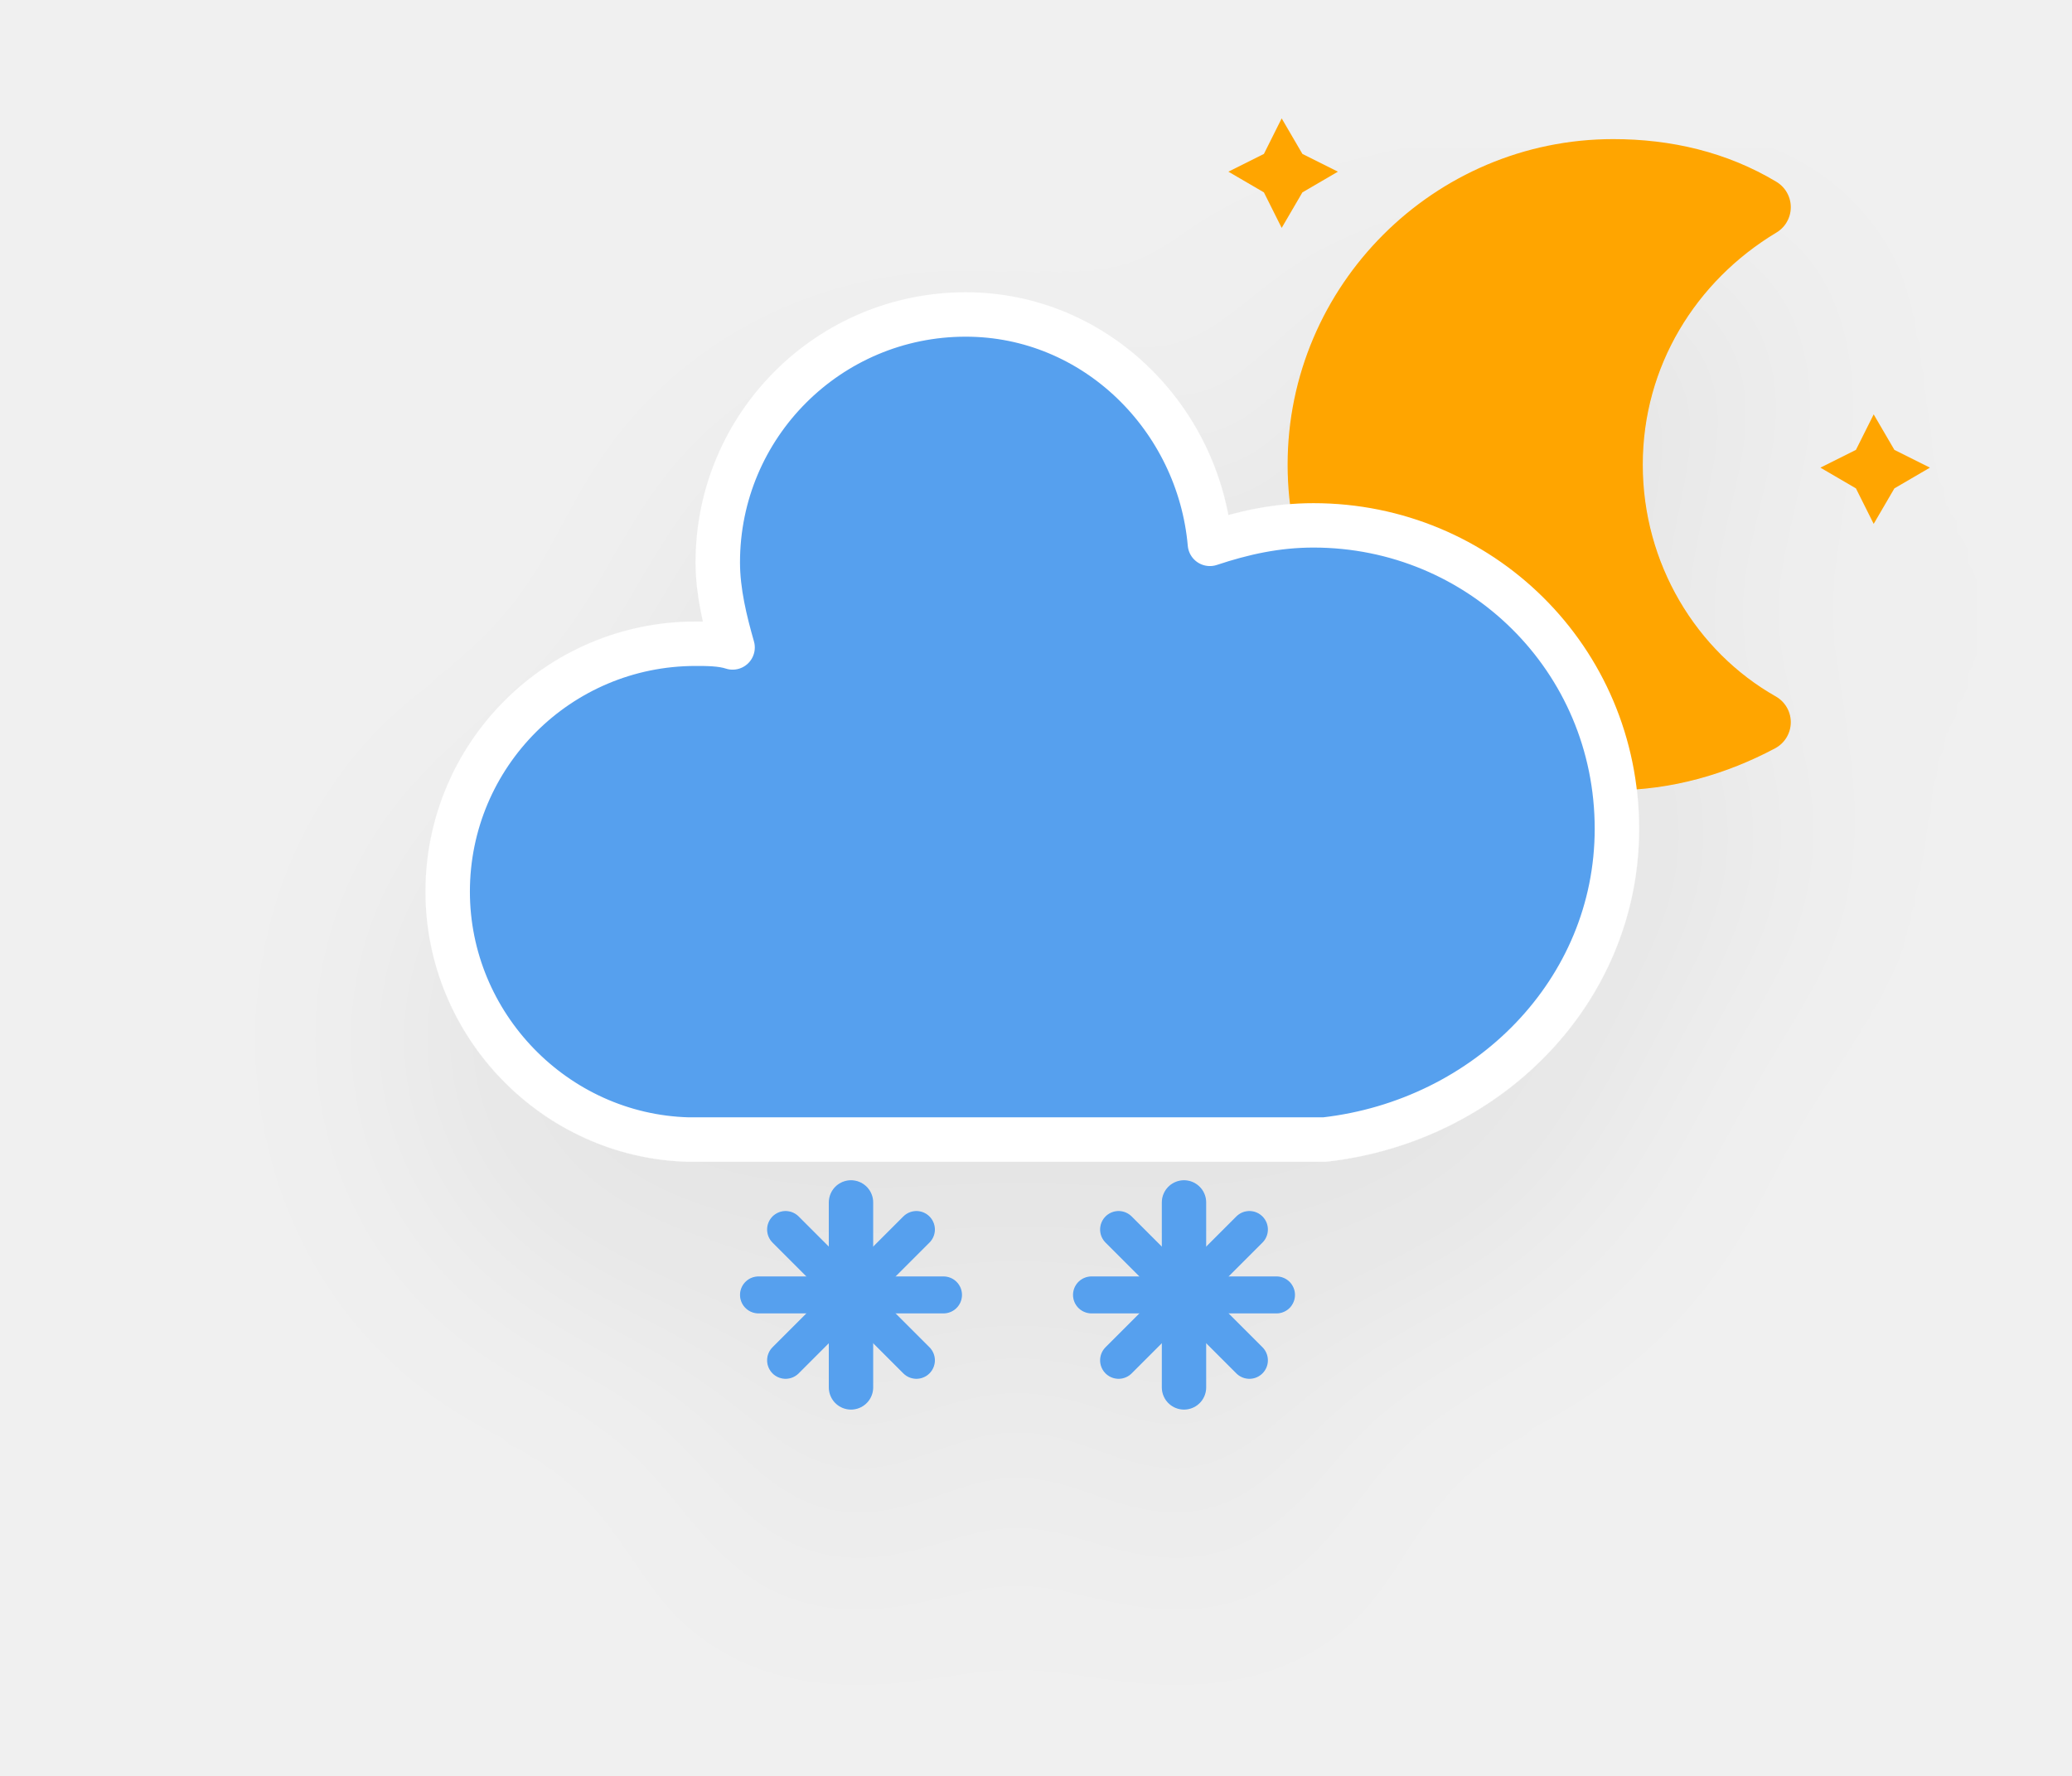
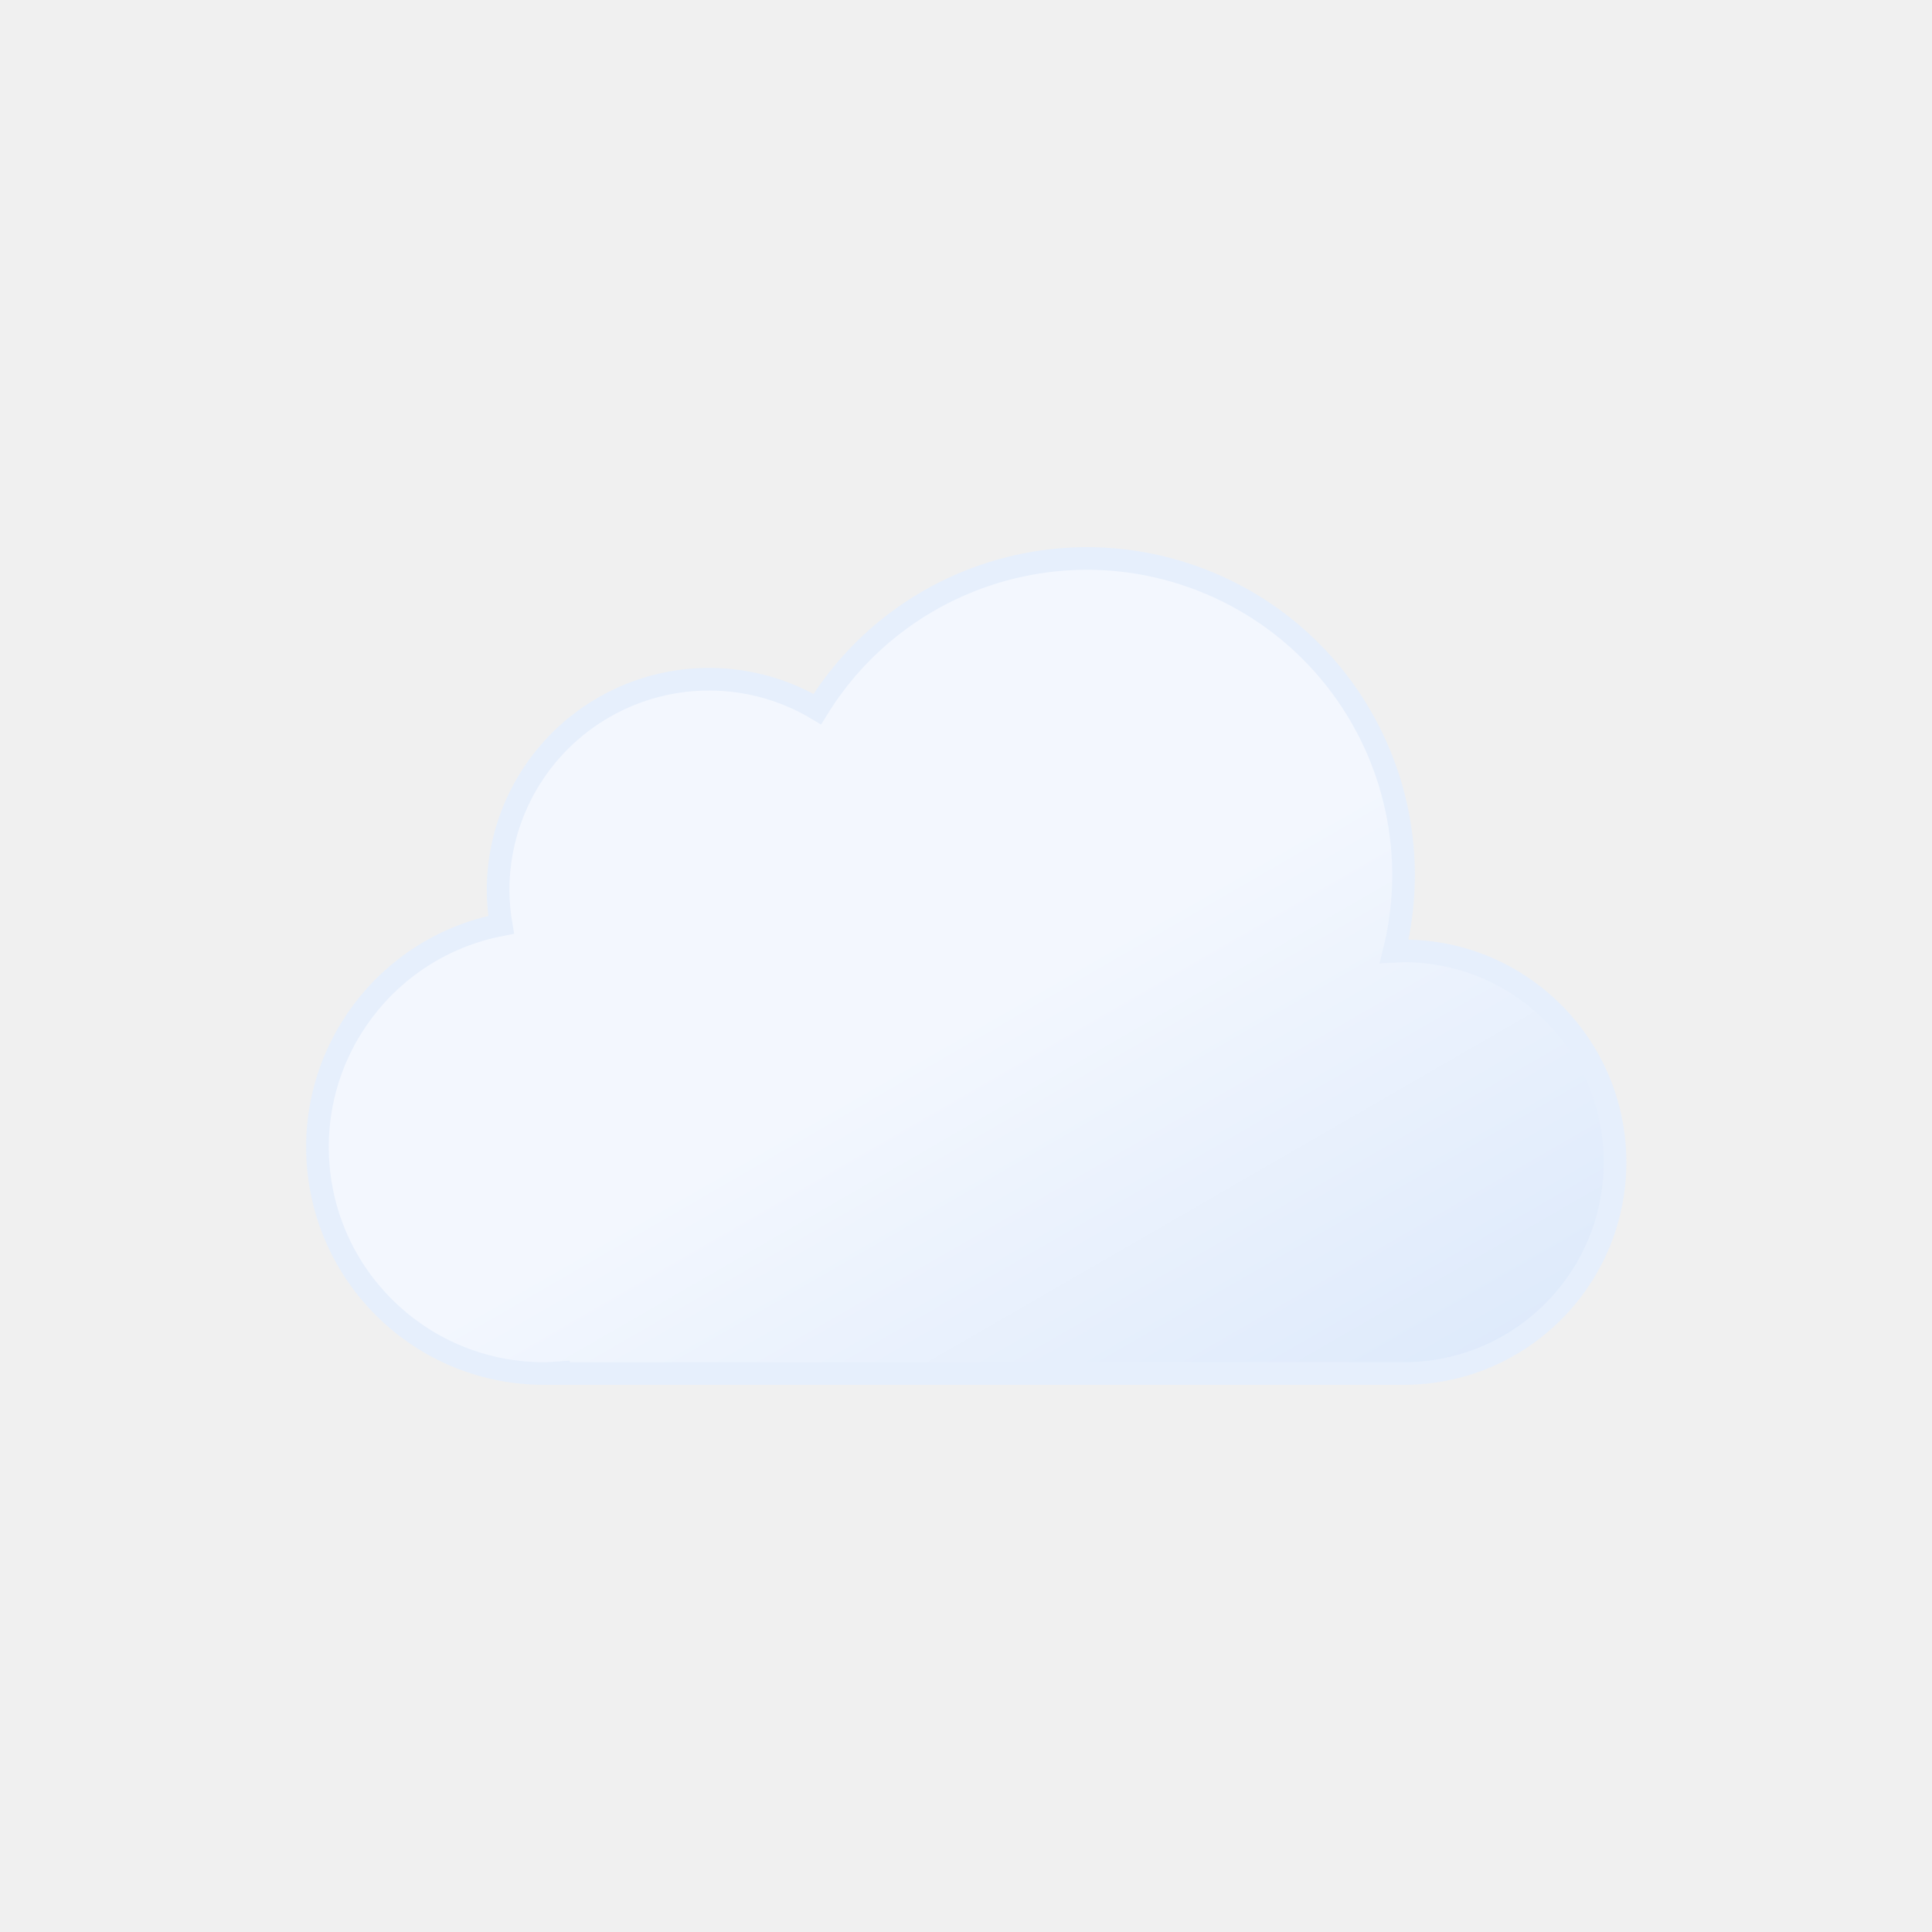
- <svg xmlns="http://www.w3.org/2000/svg" width="56" height="48" version="1.1">
+ <svg xmlns="http://www.w3.org/2000/svg" xmlns:xlink="http://www.w3.org/1999/xlink" viewBox="0 0 512 512">
  <defs>
-     <filter id="blur" x="-.207" y="-.231" width="1.403" height="1.563">
-       <feGaussianBlur in="SourceAlpha" stdDeviation="3" />
-       <feOffset dx="0" dy="4" result="offsetblur" />
-       <feComponentTransfer>
-         <feFuncA slope="0.05" type="linear" />
-       </feComponentTransfer>
-       <feMerge>
-         <feMergeNode />
-         <feMergeNode in="SourceGraphic" />
-       </feMerge>
-     </filter>
-     <style type="text/css">
-       
-       /*
- ** CLOUDS
- */
-       @keyframes am-weather-cloud-2 {
-         0% {
-           -webkit-transform: translate(0px, 0px);
-           -moz-transform: translate(0px, 0px);
-           -ms-transform: translate(0px, 0px);
-           transform: translate(0px, 0px);
-         }
- 
-         50% {
-           -webkit-transform: translate(2px, 0px);
-           -moz-transform: translate(2px, 0px);
-           -ms-transform: translate(2px, 0px);
-           transform: translate(2px, 0px);
-         }
- 
-         100% {
-           -webkit-transform: translate(0px, 0px);
-           -moz-transform: translate(0px, 0px);
-           -ms-transform: translate(0px, 0px);
-           transform: translate(0px, 0px);
-         }
-       }
- 
-       .am-weather-cloud-2 {
-         -webkit-animation-name: am-weather-cloud-2;
-         -moz-animation-name: am-weather-cloud-2;
-         animation-name: am-weather-cloud-2;
-         -webkit-animation-duration: 3s;
-         -moz-animation-duration: 3s;
-         animation-duration: 3s;
-         -webkit-animation-timing-function: linear;
-         -moz-animation-timing-function: linear;
-         animation-timing-function: linear;
-         -webkit-animation-iteration-count: infinite;
-         -moz-animation-iteration-count: infinite;
-         animation-iteration-count: infinite;
-       }
- 
-       /*
- ** MOON
- */
-       @keyframes am-weather-moon {
-         0% {
-           -webkit-transform: rotate(0deg);
-           -moz-transform: rotate(0deg);
-           -ms-transform: rotate(0deg);
-           transform: rotate(0deg);
-         }
- 
-         50% {
-           -webkit-transform: rotate(15deg);
-           -moz-transform: rotate(15deg);
-           -ms-transform: rotate(15deg);
-           transform: rotate(15deg);
-         }
- 
-         100% {
-           -webkit-transform: rotate(0deg);
-           -moz-transform: rotate(0deg);
-           -ms-transform: rotate(0deg);
-           transform: rotate(0deg);
-         }
-       }
- 
-       .am-weather-moon {
-         -webkit-animation-name: am-weather-moon;
-         -moz-animation-name: am-weather-moon;
-         -ms-animation-name: am-weather-moon;
-         animation-name: am-weather-moon;
-         -webkit-animation-duration: 6s;
-         -moz-animation-duration: 6s;
-         -ms-animation-duration: 6s;
-         animation-duration: 6s;
-         -webkit-animation-timing-function: linear;
-         -moz-animation-timing-function: linear;
-         -ms-animation-timing-function: linear;
-         animation-timing-function: linear;
-         -webkit-animation-iteration-count: infinite;
-         -moz-animation-iteration-count: infinite;
-         -ms-animation-iteration-count: infinite;
-         animation-iteration-count: infinite;
-         -webkit-transform-origin: 12.5px 15.15px 0;
-         /* TODO FF CENTER ISSUE */
-         -moz-transform-origin: 12.5px 15.15px 0;
-         /* TODO FF CENTER ISSUE */
-         -ms-transform-origin: 12.5px 15.15px 0;
-         /* TODO FF CENTER ISSUE */
-         transform-origin: 12.5px 15.15px 0;
-         /* TODO FF CENTER ISSUE */
-       }
- 
-       @keyframes am-weather-moon-star-1 {
-         0% {
-           opacity: 0;
-         }
- 
-         100% {
-           opacity: 1;
-         }
-       }
- 
-       .am-weather-moon-star-1 {
-         -webkit-animation-name: am-weather-moon-star-1;
-         -moz-animation-name: am-weather-moon-star-1;
-         -ms-animation-name: am-weather-moon-star-1;
-         animation-name: am-weather-moon-star-1;
-         -webkit-animation-delay: 3s;
-         -moz-animation-delay: 3s;
-         -ms-animation-delay: 3s;
-         animation-delay: 3s;
-         -webkit-animation-duration: 5s;
-         -moz-animation-duration: 5s;
-         -ms-animation-duration: 5s;
-         animation-duration: 5s;
-         -webkit-animation-timing-function: linear;
-         -moz-animation-timing-function: linear;
-         -ms-animation-timing-function: linear;
-         animation-timing-function: linear;
-         -webkit-animation-iteration-count: 1;
-         -moz-animation-iteration-count: 1;
-         -ms-animation-iteration-count: 1;
-         animation-iteration-count: 1;
-       }
- 
-       @keyframes am-weather-moon-star-2 {
-         0% {
-           opacity: 0;
-         }
- 
-         100% {
-           opacity: 1;
-         }
-       }
- 
-       .am-weather-moon-star-2 {
-         -webkit-animation-name: am-weather-moon-star-2;
-         -moz-animation-name: am-weather-moon-star-2;
-         -ms-animation-name: am-weather-moon-star-2;
-         animation-name: am-weather-moon-star-2;
-         -webkit-animation-delay: 5s;
-         -moz-animation-delay: 5s;
-         -ms-animation-delay: 5s;
-         animation-delay: 5s;
-         -webkit-animation-duration: 4s;
-         -moz-animation-duration: 4s;
-         -ms-animation-duration: 4s;
-         animation-duration: 4s;
-         -webkit-animation-timing-function: linear;
-         -moz-animation-timing-function: linear;
-         -ms-animation-timing-function: linear;
-         animation-timing-function: linear;
-         -webkit-animation-iteration-count: 1;
-         -moz-animation-iteration-count: 1;
-         -ms-animation-iteration-count: 1;
-         animation-iteration-count: 1;
-       }
- 
-       /*
- ** SNOW
- */
-       @keyframes am-weather-snow {
-         0% {
-           -webkit-transform: translateX(0) translateY(0);
-           -moz-transform: translateX(0) translateY(0);
-           -ms-transform: translateX(0) translateY(0);
-           transform: translateX(0) translateY(0);
-         }
- 
-         33.33% {
-           -webkit-transform: translateX(-1.2px) translateY(2px);
-           -moz-transform: translateX(-1.2px) translateY(2px);
-           -ms-transform: translateX(-1.2px) translateY(2px);
-           transform: translateX(-1.2px) translateY(2px);
-         }
- 
-         66.66% {
-           -webkit-transform: translateX(1.4px) translateY(4px);
-           -moz-transform: translateX(1.4px) translateY(4px);
-           -ms-transform: translateX(1.4px) translateY(4px);
-           transform: translateX(1.4px) translateY(4px);
-           opacity: 1;
-         }
- 
-         100% {
-           -webkit-transform: translateX(-1.6px) translateY(6px);
-           -moz-transform: translateX(-1.6px) translateY(6px);
-           -ms-transform: translateX(-1.6px) translateY(6px);
-           transform: translateX(-1.6px) translateY(6px);
-           opacity: 0;
-         }
-       }
- 
-       .am-weather-snow-1 {
-         -webkit-animation-name: am-weather-snow;
-         -moz-animation-name: am-weather-snow;
-         -ms-animation-name: am-weather-snow;
-         animation-name: am-weather-snow;
-         -webkit-animation-duration: 2s;
-         -moz-animation-duration: 2s;
-         -ms-animation-duration: 2s;
-         animation-duration: 2s;
-         -webkit-animation-timing-function: linear;
-         -moz-animation-timing-function: linear;
-         -ms-animation-timing-function: linear;
-         animation-timing-function: linear;
-         -webkit-animation-iteration-count: infinite;
-         -moz-animation-iteration-count: infinite;
-         -ms-animation-iteration-count: infinite;
-         animation-iteration-count: infinite;
-       }
- 
-       .am-weather-snow-2 {
-         -webkit-animation-name: am-weather-snow;
-         -moz-animation-name: am-weather-snow;
-         -ms-animation-name: am-weather-snow;
-         animation-name: am-weather-snow;
-         -webkit-animation-delay: 1.2s;
-         -moz-animation-delay: 1.2s;
-         -ms-animation-delay: 1.2s;
-         animation-delay: 1.2s;
-         -webkit-animation-duration: 2s;
-         -moz-animation-duration: 2s;
-         -ms-animation-duration: 2s;
-         animation-duration: 2s;
-         -webkit-animation-timing-function: linear;
-         -moz-animation-timing-function: linear;
-         -ms-animation-timing-function: linear;
-         animation-timing-function: linear;
-         -webkit-animation-iteration-count: infinite;
-         -moz-animation-iteration-count: infinite;
-         -ms-animation-iteration-count: infinite;
-         animation-iteration-count: infinite;
-       }
-       
-     </style>
+     <linearGradient id="a" x1="99.45" y1="30.68" x2="232.64" y2="261.37" gradientUnits="userSpaceOnUse">
+       <stop offset="0" stop-color="#f3f7fe" />
+       <stop offset="0.45" stop-color="#f3f7fe" />
+       <stop offset="1" stop-color="#deeafb" />
+     </linearGradient>
+     <linearGradient id="b" x1="11.38" y1="5.93" x2="32.82" y2="43.07" gradientUnits="userSpaceOnUse">
+       <stop offset="0" stop-color="#86c3db" />
+       <stop offset="0.45" stop-color="#86c3db" />
+       <stop offset="1" stop-color="#5eafcf" />
+     </linearGradient>
+     <linearGradient id="c" x1="67.38" y1="5.93" x2="88.82" y2="43.07" xlink:href="#b" />
+     <linearGradient id="d" x1="123.38" y1="5.93" x2="144.82" y2="43.07" xlink:href="#b" />
+     <symbol id="e" viewBox="0 0 350 222">
+       <path d="M291,107c-.85,0-1.68.09-2.53.13A83.9,83.9,0,0,0,135.6,42.92,55.91,55.91,0,0,0,51,91a56.56,56.56,0,0,0,.8,9.08A60,60,0,0,0,63,219c1.35,0,2.67-.11,4-.2v.2H291a56,56,0,0,0,0-112Z" stroke="#e6effc" stroke-miterlimit="10" stroke-width="6" fill="url(#a)" />
+     </symbol>
+     <symbol id="f" viewBox="0 0 156.2 49" overflow="visible">
+       <g>
+         <path d="M41.67,31l-5.78-3.3a13.74,13.74,0,0,0,0-6.47L41.67,18a4,4,0,0,0,1.49-5.46A4.08,4.08,0,0,0,37.62,11l-5.79,3.3a13.61,13.61,0,0,0-2.64-2,13.84,13.84,0,0,0-3-1.28V4.5a4.05,4.05,0,0,0-8.1,0v6.6a14.25,14.25,0,0,0-5.69,3.23L6.58,11A4.08,4.08,0,0,0,1,12.5,4,4,0,0,0,2.53,18l5.78,3.3a13.74,13.74,0,0,0,0,6.47L2.53,31A4,4,0,0,0,1,36.5a4.08,4.08,0,0,0,3.52,2,4,4,0,0,0,2-.54l5.79-3.3a13.61,13.61,0,0,0,2.64,2,13.8,13.8,0,0,0,3,1.27V44.5a4.05,4.05,0,0,0,8.1,0V37.89a14.22,14.22,0,0,0,5.68-3.23L37.62,38a4,4,0,0,0,2,.54,4.08,4.08,0,0,0,3.52-2A4,4,0,0,0,41.67,31ZM19.06,29.7a6,6,0,0,1-2.22-8.2,6.1,6.1,0,0,1,5.27-3,6.16,6.16,0,0,1,3,.8,6,6,0,0,1,2.22,8.2A6.12,6.12,0,0,1,19.06,29.7Z" stroke="#86c3db" stroke-miterlimit="10" fill="url(#b)" opacity="0">
+           <animateTransform attributeName="transform" additive="sum" type="rotate" values="0 24 24; 360 24 24" dur="6s" repeatCount="indefinite" />
+           <animate id="t1" attributeName="opacity" values="0; 1; 1; 0" begin="0s; t1.end+1s" dur="2s" keyTimes="0; .17; .83; 1" />
+         </path>
+         <animateTransform id="s1" attributeName="transform" additive="sum" type="translate" values="0 -36; 0 92;" begin="0s; s1.end+1s" dur="2s" />
+       </g>
+       <g>
+         <path d="M97.67,31l-5.78-3.3a13.74,13.74,0,0,0,0-6.47L97.67,18a4,4,0,0,0,1.49-5.46A4.08,4.08,0,0,0,93.62,11l-5.79,3.3a13.61,13.61,0,0,0-2.64-2,13.84,13.84,0,0,0-3-1.28V4.5a4.05,4.05,0,0,0-8.1,0v6.6a14.25,14.25,0,0,0-5.69,3.23L62.58,11A4.08,4.08,0,0,0,57,12.5,4,4,0,0,0,58.53,18l5.78,3.3a13.74,13.74,0,0,0,0,6.47L58.53,31A4,4,0,0,0,57,36.5a4.08,4.08,0,0,0,3.52,2,4,4,0,0,0,2-.54l5.79-3.3a13.61,13.61,0,0,0,2.64,2,13.8,13.8,0,0,0,3,1.27V44.5a4.05,4.05,0,0,0,8.1,0V37.89a14.22,14.22,0,0,0,5.68-3.23L93.62,38a4,4,0,0,0,2,.54,4.08,4.08,0,0,0,3.52-2A4,4,0,0,0,97.67,31ZM75.06,29.7a6,6,0,0,1-2.22-8.2,6.1,6.1,0,0,1,5.27-3,6.16,6.16,0,0,1,3,.8,6,6,0,0,1,2.22,8.2A6.12,6.12,0,0,1,75.06,29.7Z" stroke="#86c3db" stroke-miterlimit="10" fill="url(#c)" opacity="0">
+           <animateTransform attributeName="transform" additive="sum" type="rotate" values="0 80 24; 360 80 24" dur="6s" repeatCount="indefinite" />
+           <animate id="t2" attributeName="opacity" values="0; 1; 1; 0" begin="-.83s; t2.end+1s" dur="2s" keyTimes="0; .17; .83; 1" />
+         </path>
+         <animateTransform id="s2" attributeName="transform" additive="sum" type="translate" values="0 -36; 0 92;" begin="-.83s; s2.end+1s" dur="2s" />
+       </g>
+       <g>
+         <path d="M153.67,31l-5.78-3.3a13.74,13.74,0,0,0,0-6.47L153.67,18a4,4,0,0,0,1.49-5.46A4.08,4.08,0,0,0,149.62,11l-5.79,3.3a13.61,13.61,0,0,0-2.64-2,13.84,13.84,0,0,0-3-1.28V4.5a4.05,4.05,0,0,0-8.1,0v6.6a14.25,14.25,0,0,0-5.69,3.23L118.58,11A4.08,4.08,0,0,0,113,12.5,4,4,0,0,0,114.53,18l5.78,3.3a13.74,13.74,0,0,0,0,6.47L114.53,31A4,4,0,0,0,113,36.5a4.08,4.08,0,0,0,3.52,2,4,4,0,0,0,2-.54l5.79-3.3a13.61,13.61,0,0,0,2.64,2,13.8,13.8,0,0,0,3,1.27V44.5a4.05,4.05,0,0,0,8.1,0V37.89a14.22,14.22,0,0,0,5.68-3.23l5.79,3.3a4,4,0,0,0,2,.54,4.08,4.08,0,0,0,3.52-2A4,4,0,0,0,153.67,31ZM131.06,29.7a6,6,0,0,1-2.22-8.2,6.1,6.1,0,0,1,5.27-3,6.16,6.16,0,0,1,3,.8,6,6,0,0,1,2.22,8.2A6.12,6.12,0,0,1,131.06,29.7Z" stroke="#86c3db" stroke-miterlimit="10" fill="url(#d)" opacity="0">
+           <animateTransform attributeName="transform" additive="sum" type="rotate" values="0 136 24; 360 136 24" dur="6s" repeatCount="indefinite" />
+           <animate id="t3" attributeName="opacity" values="0; 1; 1; 0" begin=".83s; t3.end+1s" dur="2s" keyTimes="0; .17; .83; 1" />
+         </path>
+         <animateTransform id="s3" attributeName="transform" additive="sum" type="translate" values="0 -36; 0 92;" begin=".83s; s3.end+1s" dur="2s" />
+       </g>
+     </symbol>
  </defs>
-   <g transform="translate(16,-2)" filter="url(#blur)">
-     <g transform="matrix(.8 0 0 .8 16 4)">
-       <g class="am-weather-moon-star-1" style="-moz-animation-delay:3s;-moz-animation-duration:5s;-moz-animation-iteration-count:1;-moz-animation-name:am-weather-moon-star-1;-moz-animation-timing-function:linear;-ms-animation-delay:3s;-ms-animation-duration:5s;-ms-animation-iteration-count:1;-ms-animation-name:am-weather-moon-star-1;-ms-animation-timing-function:linear;-webkit-animation-delay:3s;-webkit-animation-duration:5s;-webkit-animation-iteration-count:1;-webkit-animation-name:am-weather-moon-star-1;-webkit-animation-timing-function:linear">
-         <polygon points="4 4 3.3 5.2 2.7 4 1.5 3.3 2.7 2.7 3.3 1.5 4 2.7 5.2 3.3" fill="#ffa500" stroke-miterlimit="10" />
-       </g>
-       <g class="am-weather-moon-star-2" style="-moz-animation-delay:5s;-moz-animation-duration:4s;-moz-animation-iteration-count:1;-moz-animation-name:am-weather-moon-star-2;-moz-animation-timing-function:linear;-ms-animation-delay:5s;-ms-animation-duration:4s;-ms-animation-iteration-count:1;-ms-animation-name:am-weather-moon-star-2;-ms-animation-timing-function:linear;-webkit-animation-delay:5s;-webkit-animation-duration:4s;-webkit-animation-iteration-count:1;-webkit-animation-name:am-weather-moon-star-2;-webkit-animation-timing-function:linear">
-         <polygon transform="translate(20,10)" points="4 4 3.3 5.2 2.7 4 1.5 3.3 2.7 2.7 3.3 1.5 4 2.7 5.2 3.3" fill="#ffa500" stroke-miterlimit="10" />
-       </g>
-       <g class="am-weather-moon" style="-moz-animation-duration:6s;-moz-animation-iteration-count:infinite;-moz-animation-name:am-weather-moon;-moz-animation-timing-function:linear;-moz-transform-origin:12.5px 15.15px 0;-ms-animation-duration:6s;-ms-animation-iteration-count:infinite;-ms-animation-name:am-weather-moon;-ms-animation-timing-function:linear;-ms-transform-origin:12.5px 15.15px 0;-webkit-animation-duration:6s;-webkit-animation-iteration-count:infinite;-webkit-animation-name:am-weather-moon;-webkit-animation-timing-function:linear;-webkit-transform-origin:12.5px 15.15px 0">
-         <path d="m14.5 13.2c0-3.7 2-6.9 5-8.7-1.5-0.9-3.2-1.3-5-1.3-5.5 0-10 4.5-10 10s4.5 10 10 10c1.8 0 3.5-0.5 5-1.3-3-1.7-5-5-5-8.7z" fill="#ffa500" stroke="#ffa500" stroke-linejoin="round" stroke-width="2" />
-       </g>
-     </g>
-     <g class="am-weather-cloud-3" style="-moz-animation-duration:3s;-moz-animation-iteration-count:infinite;-moz-animation-name:am-weather-cloud-2;-moz-animation-timing-function:linear;-webkit-animation-duration:3s;-webkit-animation-iteration-count:infinite;-webkit-animation-name:am-weather-cloud-2;-webkit-animation-timing-function:linear">
-       <path transform="translate(-20,-11)" d="m47.7 35.4c0-4.6-3.7-8.2-8.2-8.2-1 0-1.9 0.2-2.8 0.5-0.3-3.4-3.1-6.2-6.6-6.2-3.7 0-6.7 3-6.7 6.7 0 0.8 0.2 1.6 0.4 2.3-0.3-0.1-0.7-0.1-1-0.1-3.7 0-6.7 3-6.7 6.7 0 3.6 2.9 6.6 6.5 6.7h17.2c4.4-0.5 7.9-4 7.9-8.4z" fill="#57a0ee" stroke="#fff" stroke-linejoin="round" stroke-width="1.2" />
-     </g>
-     <g class="am-weather-snow-1" style="-moz-animation-duration:2s;-moz-animation-iteration-count:infinite;-moz-animation-name:am-weather-snow;-moz-animation-timing-function:linear;-ms-animation-duration:2s;-ms-animation-iteration-count:infinite;-ms-animation-name:am-weather-snow;-ms-animation-timing-function:linear;-webkit-animation-duration:2s;-webkit-animation-iteration-count:infinite;-webkit-animation-name:am-weather-snow;-webkit-animation-timing-function:linear">
-       <g transform="translate(7,28)" fill="none" stroke="#57a0ee" stroke-linecap="round">
-         <line transform="translate(0,9)" y1="-2.5" y2="2.5" stroke-width="1.2" />
-         <line transform="rotate(45,-10.864,4.5)" y1="-2.5" y2="2.5" />
-         <line transform="rotate(90,-4.5,4.5)" y1="-2.5" y2="2.5" />
-         <line transform="rotate(135,-1.864,4.5)" y1="-2.5" y2="2.5" />
-       </g>
-     </g>
-     <g class="am-weather-snow-2" style="-moz-animation-delay:1.2s;-moz-animation-duration:2s;-moz-animation-iteration-count:infinite;-moz-animation-name:am-weather-snow;-moz-animation-timing-function:linear;-ms-animation-delay:1.2s;-ms-animation-duration:2s;-ms-animation-iteration-count:infinite;-ms-animation-name:am-weather-snow;-ms-animation-timing-function:linear;-webkit-animation-delay:1.2s;-webkit-animation-duration:2s;-webkit-animation-iteration-count:infinite;-webkit-animation-name:am-weather-snow;-webkit-animation-timing-function:linear">
-       <g transform="translate(16,28)" fill="none" stroke="#57a0ee" stroke-linecap="round">
-         <line transform="translate(0,9)" y1="-2.5" y2="2.5" stroke-width="1.2" />
-         <line transform="rotate(45,-10.864,4.5)" y1="-2.5" y2="2.5" />
-         <line transform="rotate(90,-4.5,4.5)" y1="-2.5" y2="2.5" />
-         <line transform="rotate(135,-1.864,4.5)" y1="-2.5" y2="2.5" />
-       </g>
-     </g>
-   </g>
+   <use width="350" height="222" transform="translate(81 145)" xlink:href="#e" />
+   <use width="156.2" height="49" transform="translate(177.9 337.5)" xlink:href="#f" />
</svg>
